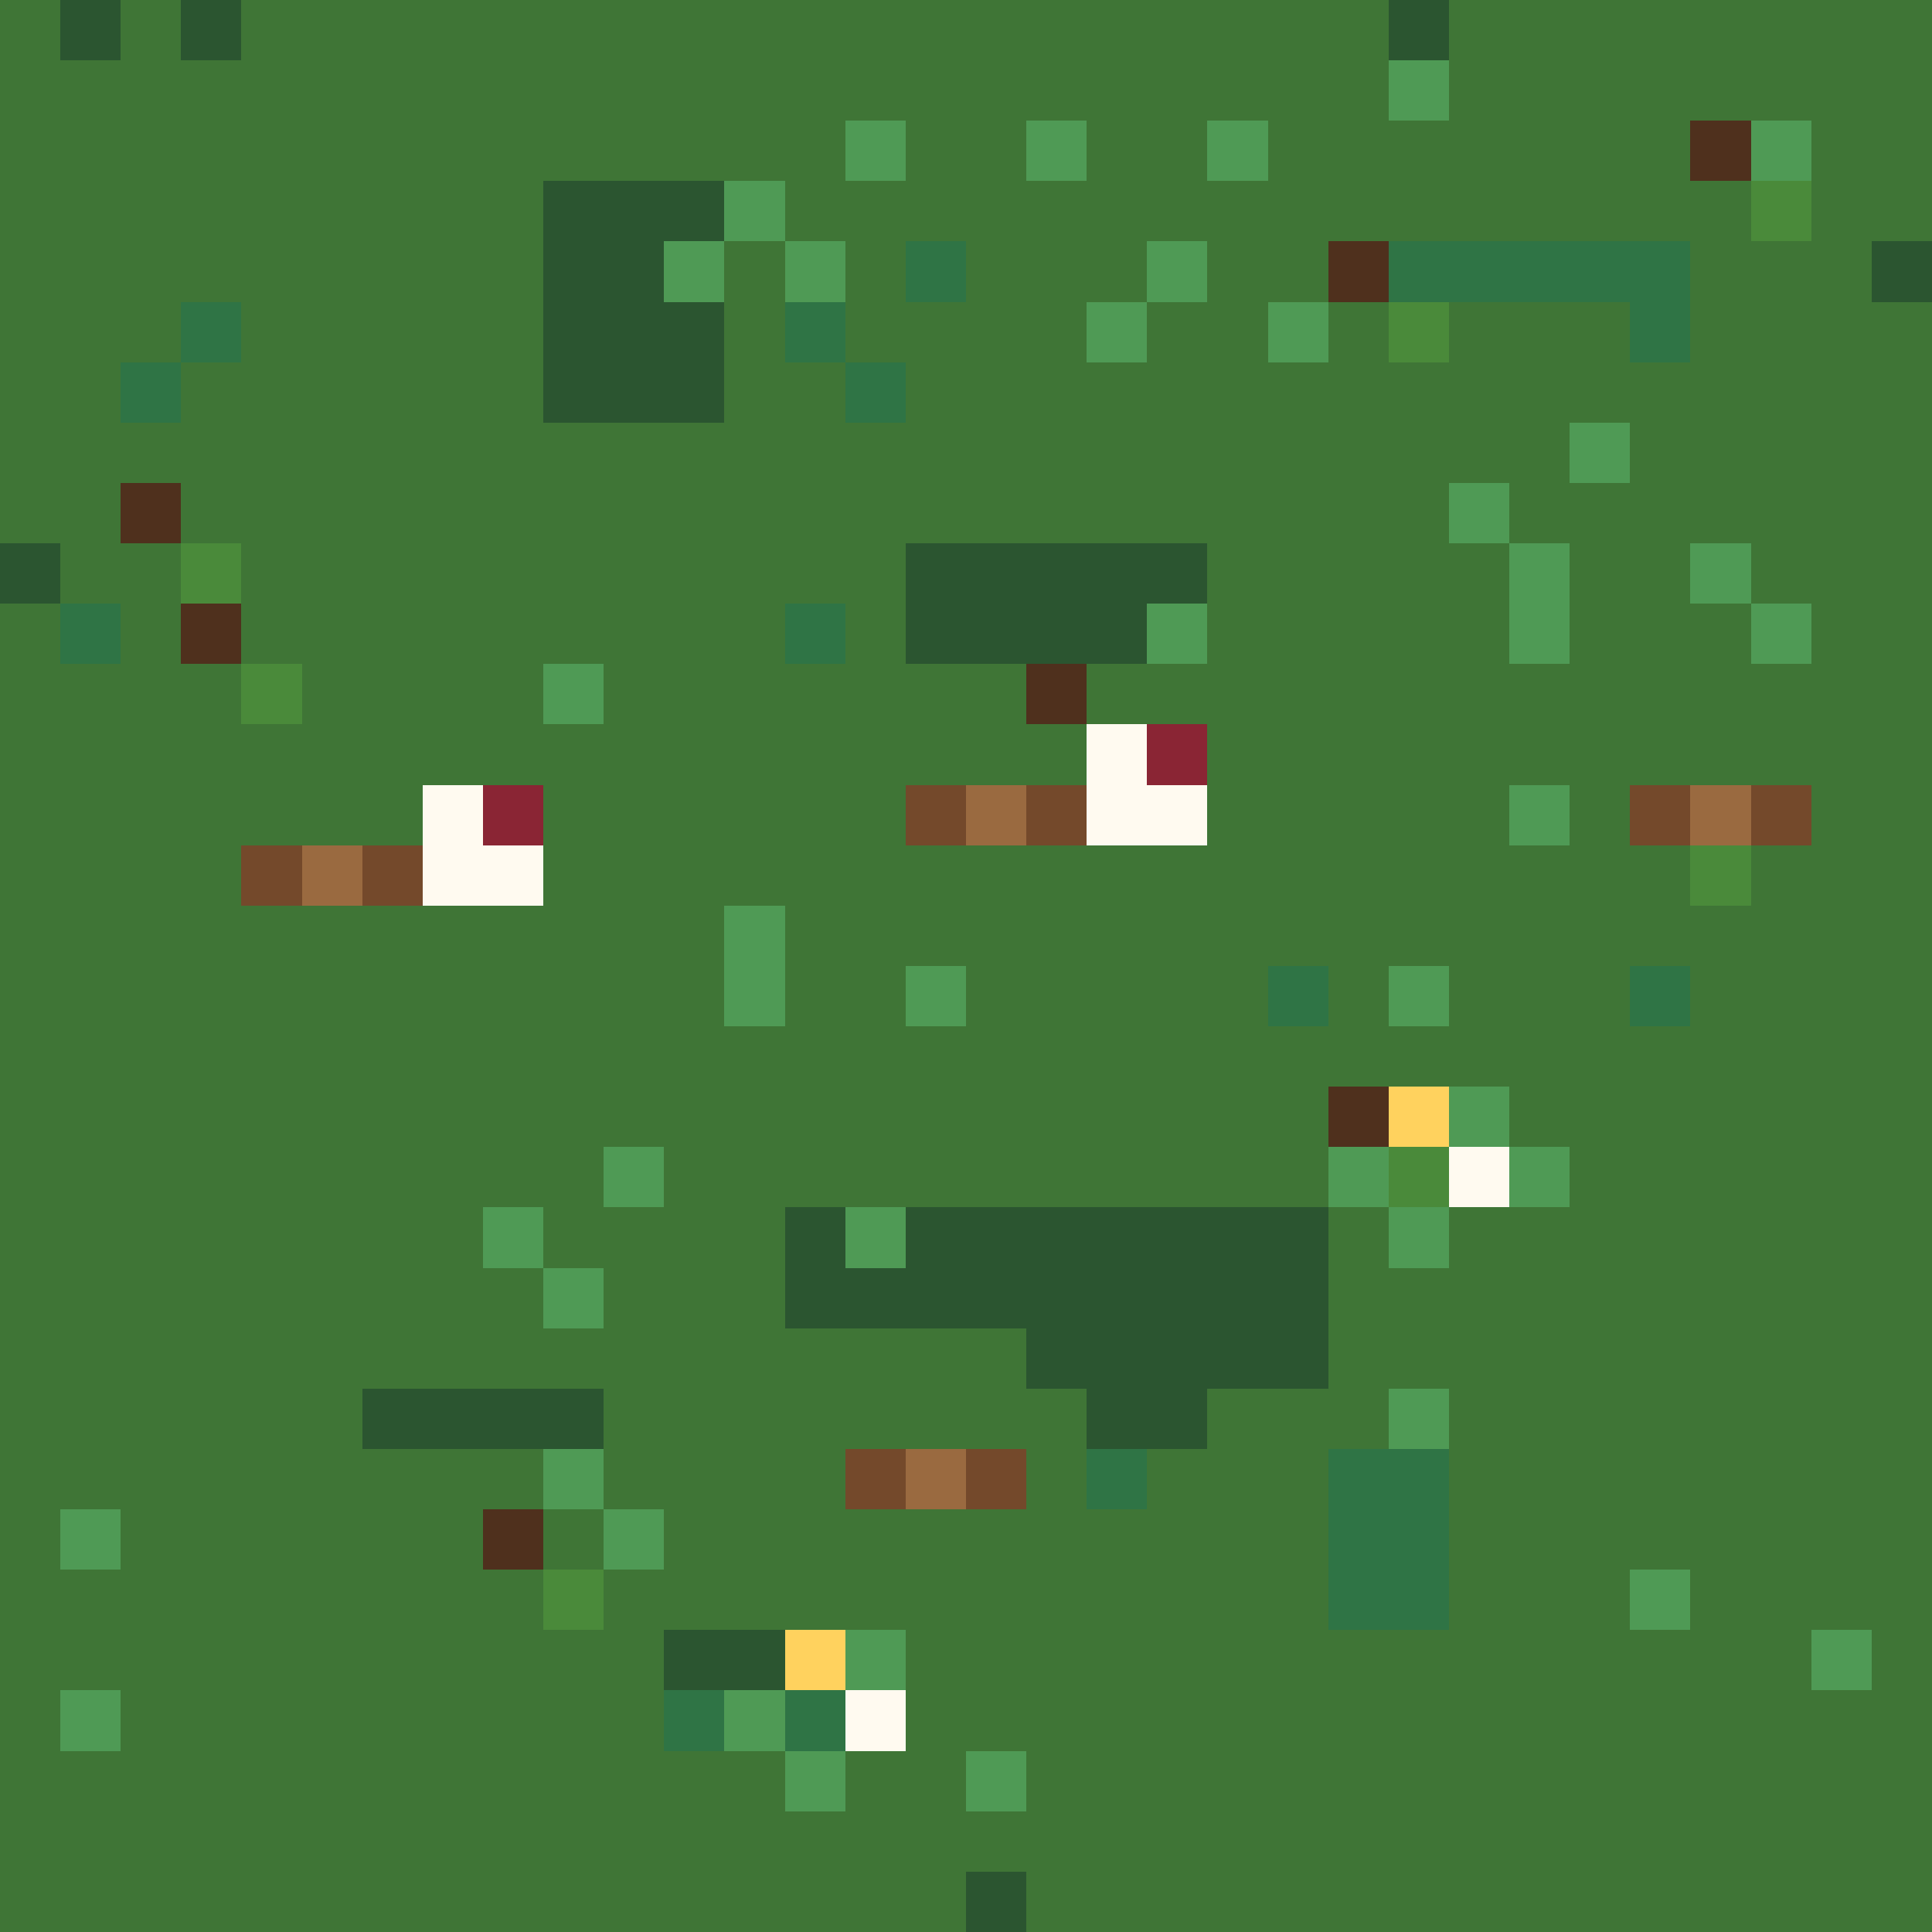
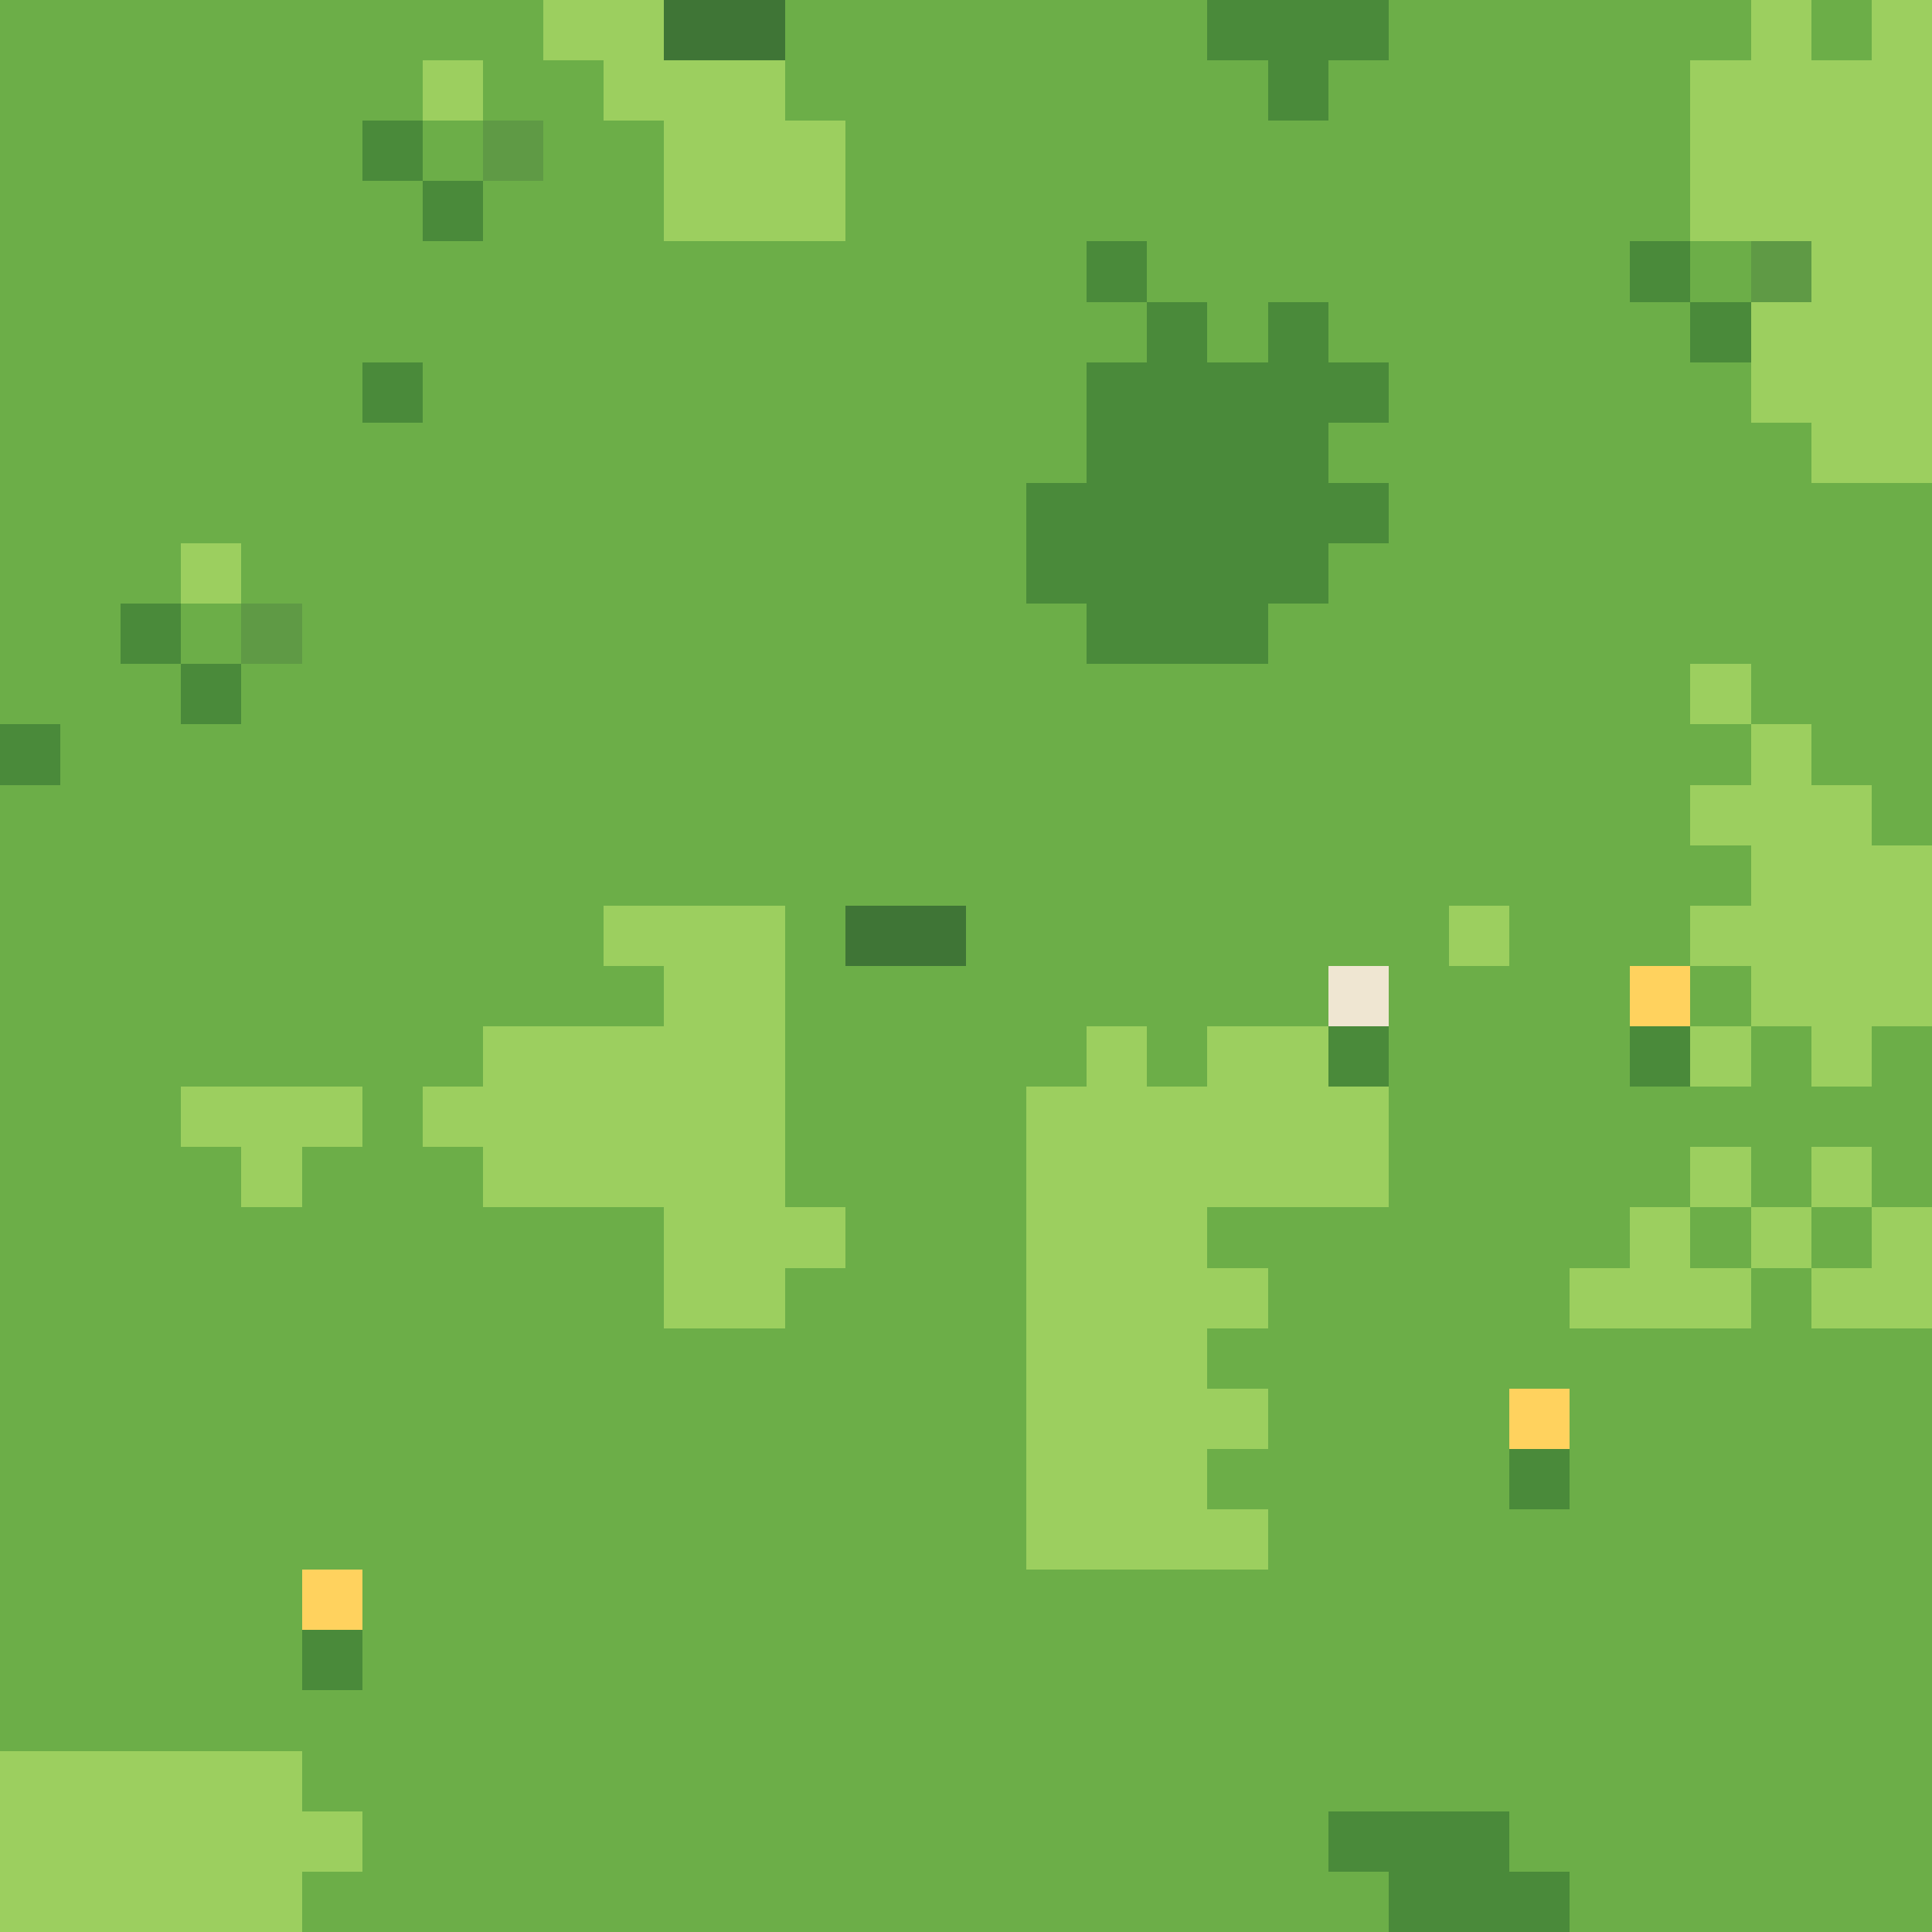
<svg xmlns="http://www.w3.org/2000/svg" viewBox="0 0 32 32" shape-rendering="crispEdges">
-   <path fill="#3f7536" d="M0 0h1v1h-1zM2 0h1v1h-1zM4 0h19v1h-19zM24 0h8v1h-8zM0 1h23v1h-23zM24 1h8v1h-8zM0 2h14v1h-14zM15 2h2v1h-2zM18 2h2v1h-2zM21 2h7v1h-7zM30 2h2v1h-2zM0 3h9v1h-9zM13 3h16v1h-16zM30 3h2v1h-2zM0 4h9v1h-9zM12 4h1v1h-1zM14 4h1v1h-1zM16 4h3v1h-3zM20 4h2v1h-2zM28 4h3v1h-3zM0 5h3v1h-3zM4 5h5v1h-5zM12 5h1v1h-1zM14 5h4v1h-4zM19 5h2v1h-2zM22 5h1v1h-1zM24 5h3v1h-3zM28 5h4v1h-4zM0 6h2v1h-2zM3 6h6v1h-6zM12 6h2v1h-2zM15 6h17v1h-17zM0 7h26v1h-26zM27 7h5v1h-5zM0 8h2v1h-2zM3 8h21v1h-21zM25 8h7v1h-7zM1 9h2v1h-2zM4 9h11v1h-11zM20 9h5v1h-5zM26 9h2v1h-2zM29 9h3v1h-3zM0 10h1v1h-1zM2 10h1v1h-1zM4 10h9v1h-9zM14 10h1v1h-1zM20 10h5v1h-5zM26 10h3v1h-3zM30 10h2v1h-2zM0 11h4v1h-4zM5 11h4v1h-4zM10 11h7v1h-7zM18 11h14v1h-14zM0 12h18v1h-18zM20 12h12v1h-12zM0 13h7v1h-7zM9 13h6v1h-6zM20 13h5v1h-5zM26 13h1v1h-1zM30 13h2v1h-2zM0 14h4v1h-4zM9 14h19v1h-19zM29 14h3v1h-3zM0 15h12v1h-12zM13 15h19v1h-19zM0 16h12v1h-12zM13 16h2v1h-2zM16 16h5v1h-5zM22 16h1v1h-1zM24 16h3v1h-3zM28 16h4v1h-4zM0 17h32v1h-32zM0 18h22v1h-22zM25 18h7v1h-7zM0 19h10v1h-10zM11 19h11v1h-11zM26 19h6v1h-6zM0 20h8v1h-8zM9 20h4v1h-4zM22 20h1v1h-1zM24 20h8v1h-8zM0 21h9v1h-9zM10 21h3v1h-3zM22 21h10v1h-10zM0 22h17v1h-17zM22 22h10v1h-10zM0 23h6v1h-6zM10 23h8v1h-8zM20 23h3v1h-3zM24 23h8v1h-8zM0 24h9v1h-9zM10 24h4v1h-4zM17 24h1v1h-1zM19 24h3v1h-3zM24 24h8v1h-8zM0 25h1v1h-1zM2 25h6v1h-6zM9 25h1v1h-1zM11 25h11v1h-11zM24 25h8v1h-8zM0 26h9v1h-9zM10 26h12v1h-12zM24 26h3v1h-3zM28 26h4v1h-4zM0 27h11v1h-11zM15 27h15v1h-15zM31 27h1v1h-1zM0 28h1v1h-1zM2 28h9v1h-9zM15 28h17v1h-17zM0 29h13v1h-13zM14 29h2v1h-2zM17 29h15v1h-15zM0 30h32v1h-32zM0 31h16v1h-16zM17 31h15v1h-15z" />
-   <path fill="#2b5530" d="M1 0h1v1h-1zM3 0h1v1h-1zM23 0h1v1h-1zM9 3h3v1h-3zM9 4h2v1h-2zM31 4h1v1h-1zM9 5h3v1h-3zM9 6h3v1h-3zM0 9h1v1h-1zM15 9h5v1h-5zM15 10h4v1h-4zM13 20h1v1h-1zM15 20h7v1h-7zM13 21h9v1h-9zM17 22h5v1h-5zM6 23h4v1h-4zM18 23h2v1h-2zM11 27h2v1h-2zM16 31h1v1h-1z" />
-   <path fill="#4f9a55" d="M23 1h1v1h-1zM14 2h1v1h-1zM17 2h1v1h-1zM20 2h1v1h-1zM29 2h1v1h-1zM12 3h1v1h-1zM11 4h1v1h-1zM13 4h1v1h-1zM19 4h1v1h-1zM18 5h1v1h-1zM21 5h1v1h-1zM26 7h1v1h-1zM24 8h1v1h-1zM25 9h1v1h-1zM28 9h1v1h-1zM19 10h1v1h-1zM25 10h1v1h-1zM29 10h1v1h-1zM9 11h1v1h-1zM25 13h1v1h-1zM12 15h1v1h-1zM12 16h1v1h-1zM15 16h1v1h-1zM23 16h1v1h-1zM24 18h1v1h-1zM10 19h1v1h-1zM22 19h1v1h-1zM25 19h1v1h-1zM8 20h1v1h-1zM14 20h1v1h-1zM23 20h1v1h-1zM9 21h1v1h-1zM23 23h1v1h-1zM9 24h1v1h-1zM1 25h1v1h-1zM10 25h1v1h-1zM27 26h1v1h-1zM14 27h1v1h-1zM30 27h1v1h-1zM1 28h1v1h-1zM12 28h1v1h-1zM13 29h1v1h-1zM16 29h1v1h-1z" />
-   <path fill="#4f301d" d="M28 2h1v1h-1zM22 4h1v1h-1zM2 8h1v1h-1zM3 10h1v1h-1zM17 11h1v1h-1zM22 18h1v1h-1zM8 25h1v1h-1z" />
-   <path fill="#4a8a3a" d="M29 3h1v1h-1zM23 5h1v1h-1zM3 9h1v1h-1zM4 11h1v1h-1zM28 14h1v1h-1zM23 19h1v1h-1zM9 26h1v1h-1z" />
-   <path fill="#2f7445" d="M15 4h1v1h-1zM23 4h5v1h-5zM3 5h1v1h-1zM13 5h1v1h-1zM27 5h1v1h-1zM2 6h1v1h-1zM14 6h1v1h-1zM1 10h1v1h-1zM13 10h1v1h-1zM21 16h1v1h-1zM27 16h1v1h-1zM18 24h1v1h-1zM22 24h2v1h-2zM22 25h2v1h-2zM22 26h2v1h-2zM11 28h1v1h-1zM13 28h1v1h-1z" />
-   <path fill="#fffaf0" d="M18 12h1v1h-1zM7 13h1v1h-1zM18 13h2v1h-2zM7 14h2v1h-2zM24 19h1v1h-1zM14 28h1v1h-1z" />
-   <path fill="#8a2534" d="M19 12h1v1h-1zM8 13h1v1h-1z" />
-   <path fill="#74492b" d="M15 13h1v1h-1zM17 13h1v1h-1zM27 13h1v1h-1zM29 13h1v1h-1zM4 14h1v1h-1zM6 14h1v1h-1zM14 24h1v1h-1zM16 24h1v1h-1z" />
-   <path fill="#9a6a40" d="M16 13h1v1h-1zM28 13h1v1h-1zM5 14h1v1h-1zM15 24h1v1h-1z" />
-   <path fill="#ffd25e" d="M23 18h1v1h-1zM13 27h1v1h-1z" />
+   <path fill="#6cae48" d="M0 0h9v1h-9zM13 0h7v1h-7zM23 0h6v1h-6zM30 0h1v1h-1zM0 1h7v1h-7zM8 1h2v1h-2zM13 1h8v1h-8zM22 1h6v1h-6zM0 2h6v1h-6zM7 2h1v1h-1zM9 2h2v1h-2zM14 2h14v1h-14zM0 3h7v1h-7zM8 3h3v1h-3zM14 3h14v1h-14zM0 4h18v1h-18zM19 4h8v1h-8zM28 4h1v1h-1zM0 5h19v1h-19zM20 5h1v1h-1zM22 5h6v1h-6zM0 6h6v1h-6zM7 6h11v1h-11zM23 6h6v1h-6zM0 7h18v1h-18zM22 7h8v1h-8zM0 8h17v1h-17zM23 8h9v1h-9zM0 9h3v1h-3zM4 9h13v1h-13zM22 9h10v1h-10zM0 10h2v1h-2zM3 10h1v1h-1zM5 10h13v1h-13zM21 10h11v1h-11zM0 11h3v1h-3zM4 11h24v1h-24zM29 11h3v1h-3zM1 12h28v1h-28zM30 12h2v1h-2zM0 13h28v1h-28zM31 13h1v1h-1zM0 14h29v1h-29zM0 15h10v1h-10zM13 15h1v1h-1zM16 15h8v1h-8zM25 15h3v1h-3zM0 16h11v1h-11zM13 16h9v1h-9zM23 16h4v1h-4zM28 16h1v1h-1zM0 17h8v1h-8zM13 17h5v1h-5zM19 17h1v1h-1zM23 17h4v1h-4zM29 17h1v1h-1zM31 17h1v1h-1zM0 18h3v1h-3zM6 18h1v1h-1zM13 18h4v1h-4zM23 18h9v1h-9zM0 19h4v1h-4zM5 19h3v1h-3zM13 19h4v1h-4zM23 19h5v1h-5zM29 19h1v1h-1zM31 19h1v1h-1zM0 20h11v1h-11zM14 20h3v1h-3zM20 20h7v1h-7zM28 20h1v1h-1zM30 20h1v1h-1zM0 21h11v1h-11zM13 21h4v1h-4zM21 21h5v1h-5zM29 21h1v1h-1zM0 22h17v1h-17zM20 22h12v1h-12zM0 23h17v1h-17zM21 23h4v1h-4zM26 23h6v1h-6zM0 24h17v1h-17zM20 24h5v1h-5zM26 24h6v1h-6zM0 25h17v1h-17zM21 25h11v1h-11zM0 26h5v1h-5zM6 26h26v1h-26zM0 27h5v1h-5zM6 27h26v1h-26zM0 28h32v1h-32zM5 29h27v1h-27zM6 30h16v1h-16zM25 30h7v1h-7zM5 31h18v1h-18zM26 31h6v1h-6z" />
+   <path fill="#9ccf5f" d="M9 0h2v1h-2zM29 0h1v1h-1zM31 0h1v1h-1zM7 1h1v1h-1zM10 1h3v1h-3zM28 1h4v1h-4zM11 2h3v1h-3zM28 2h4v1h-4zM11 3h3v1h-3zM28 3h4v1h-4zM30 4h2v1h-2zM29 5h3v1h-3zM29 6h3v1h-3zM30 7h2v1h-2zM3 9h1v1h-1zM28 11h1v1h-1zM29 12h1v1h-1zM28 13h3v1h-3zM29 14h3v1h-3zM10 15h3v1h-3zM24 15h1v1h-1zM28 15h4v1h-4zM11 16h2v1h-2zM29 16h3v1h-3zM8 17h5v1h-5zM18 17h1v1h-1zM20 17h2v1h-2zM28 17h1v1h-1zM30 17h1v1h-1zM3 18h3v1h-3zM7 18h6v1h-6zM17 18h6v1h-6zM4 19h1v1h-1zM8 19h5v1h-5zM17 19h6v1h-6zM28 19h1v1h-1zM30 19h1v1h-1zM11 20h3v1h-3zM17 20h3v1h-3zM27 20h1v1h-1zM29 20h1v1h-1zM31 20h1v1h-1zM11 21h2v1h-2zM17 21h4v1h-4zM26 21h3v1h-3zM30 21h2v1h-2zM17 22h3v1h-3zM17 23h4v1h-4zM17 24h3v1h-3zM17 25h4v1h-4zM0 29h5v1h-5zM0 30h6v1h-6zM0 31h5v1h-5z" />
+   <path fill="#3f7536" d="M11 0h2v1h-2zM14 15h2v1h-2z" />
+   <path fill="#4a8a3a" d="M20 0h3v1h-3zM21 1h1v1h-1zM6 2h1v1h-1zM7 3h1v1h-1zM18 4h1v1h-1zM27 4h1v1h-1zM19 5h1v1h-1zM21 5h1v1h-1zM28 5h1v1h-1zM6 6h1v1h-1zM18 6h5v1h-5zM18 7h4v1h-4zM17 8h6v1h-6zM17 9h5v1h-5zM2 10h1v1h-1zM18 10h3v1h-3zM3 11h1v1h-1zM0 12h1v1h-1zM22 17h1v1h-1zM27 17h1v1h-1zM25 24h1v1h-1zM5 27h1v1h-1zM22 30h3v1h-3zM23 31h3v1h-3z" />
+   <path fill="#5f9a45" d="M8 2h1v1h-1zM29 4h1v1h-1zM4 10h1v1h-1z" />
+   <path fill="#efe6d2" d="M22 16h1v1h-1z" />
+   <path fill="#ffd25e" d="M27 16h1v1h-1zM25 23h1v1h-1zM5 26h1v1h-1z" />
</svg>
